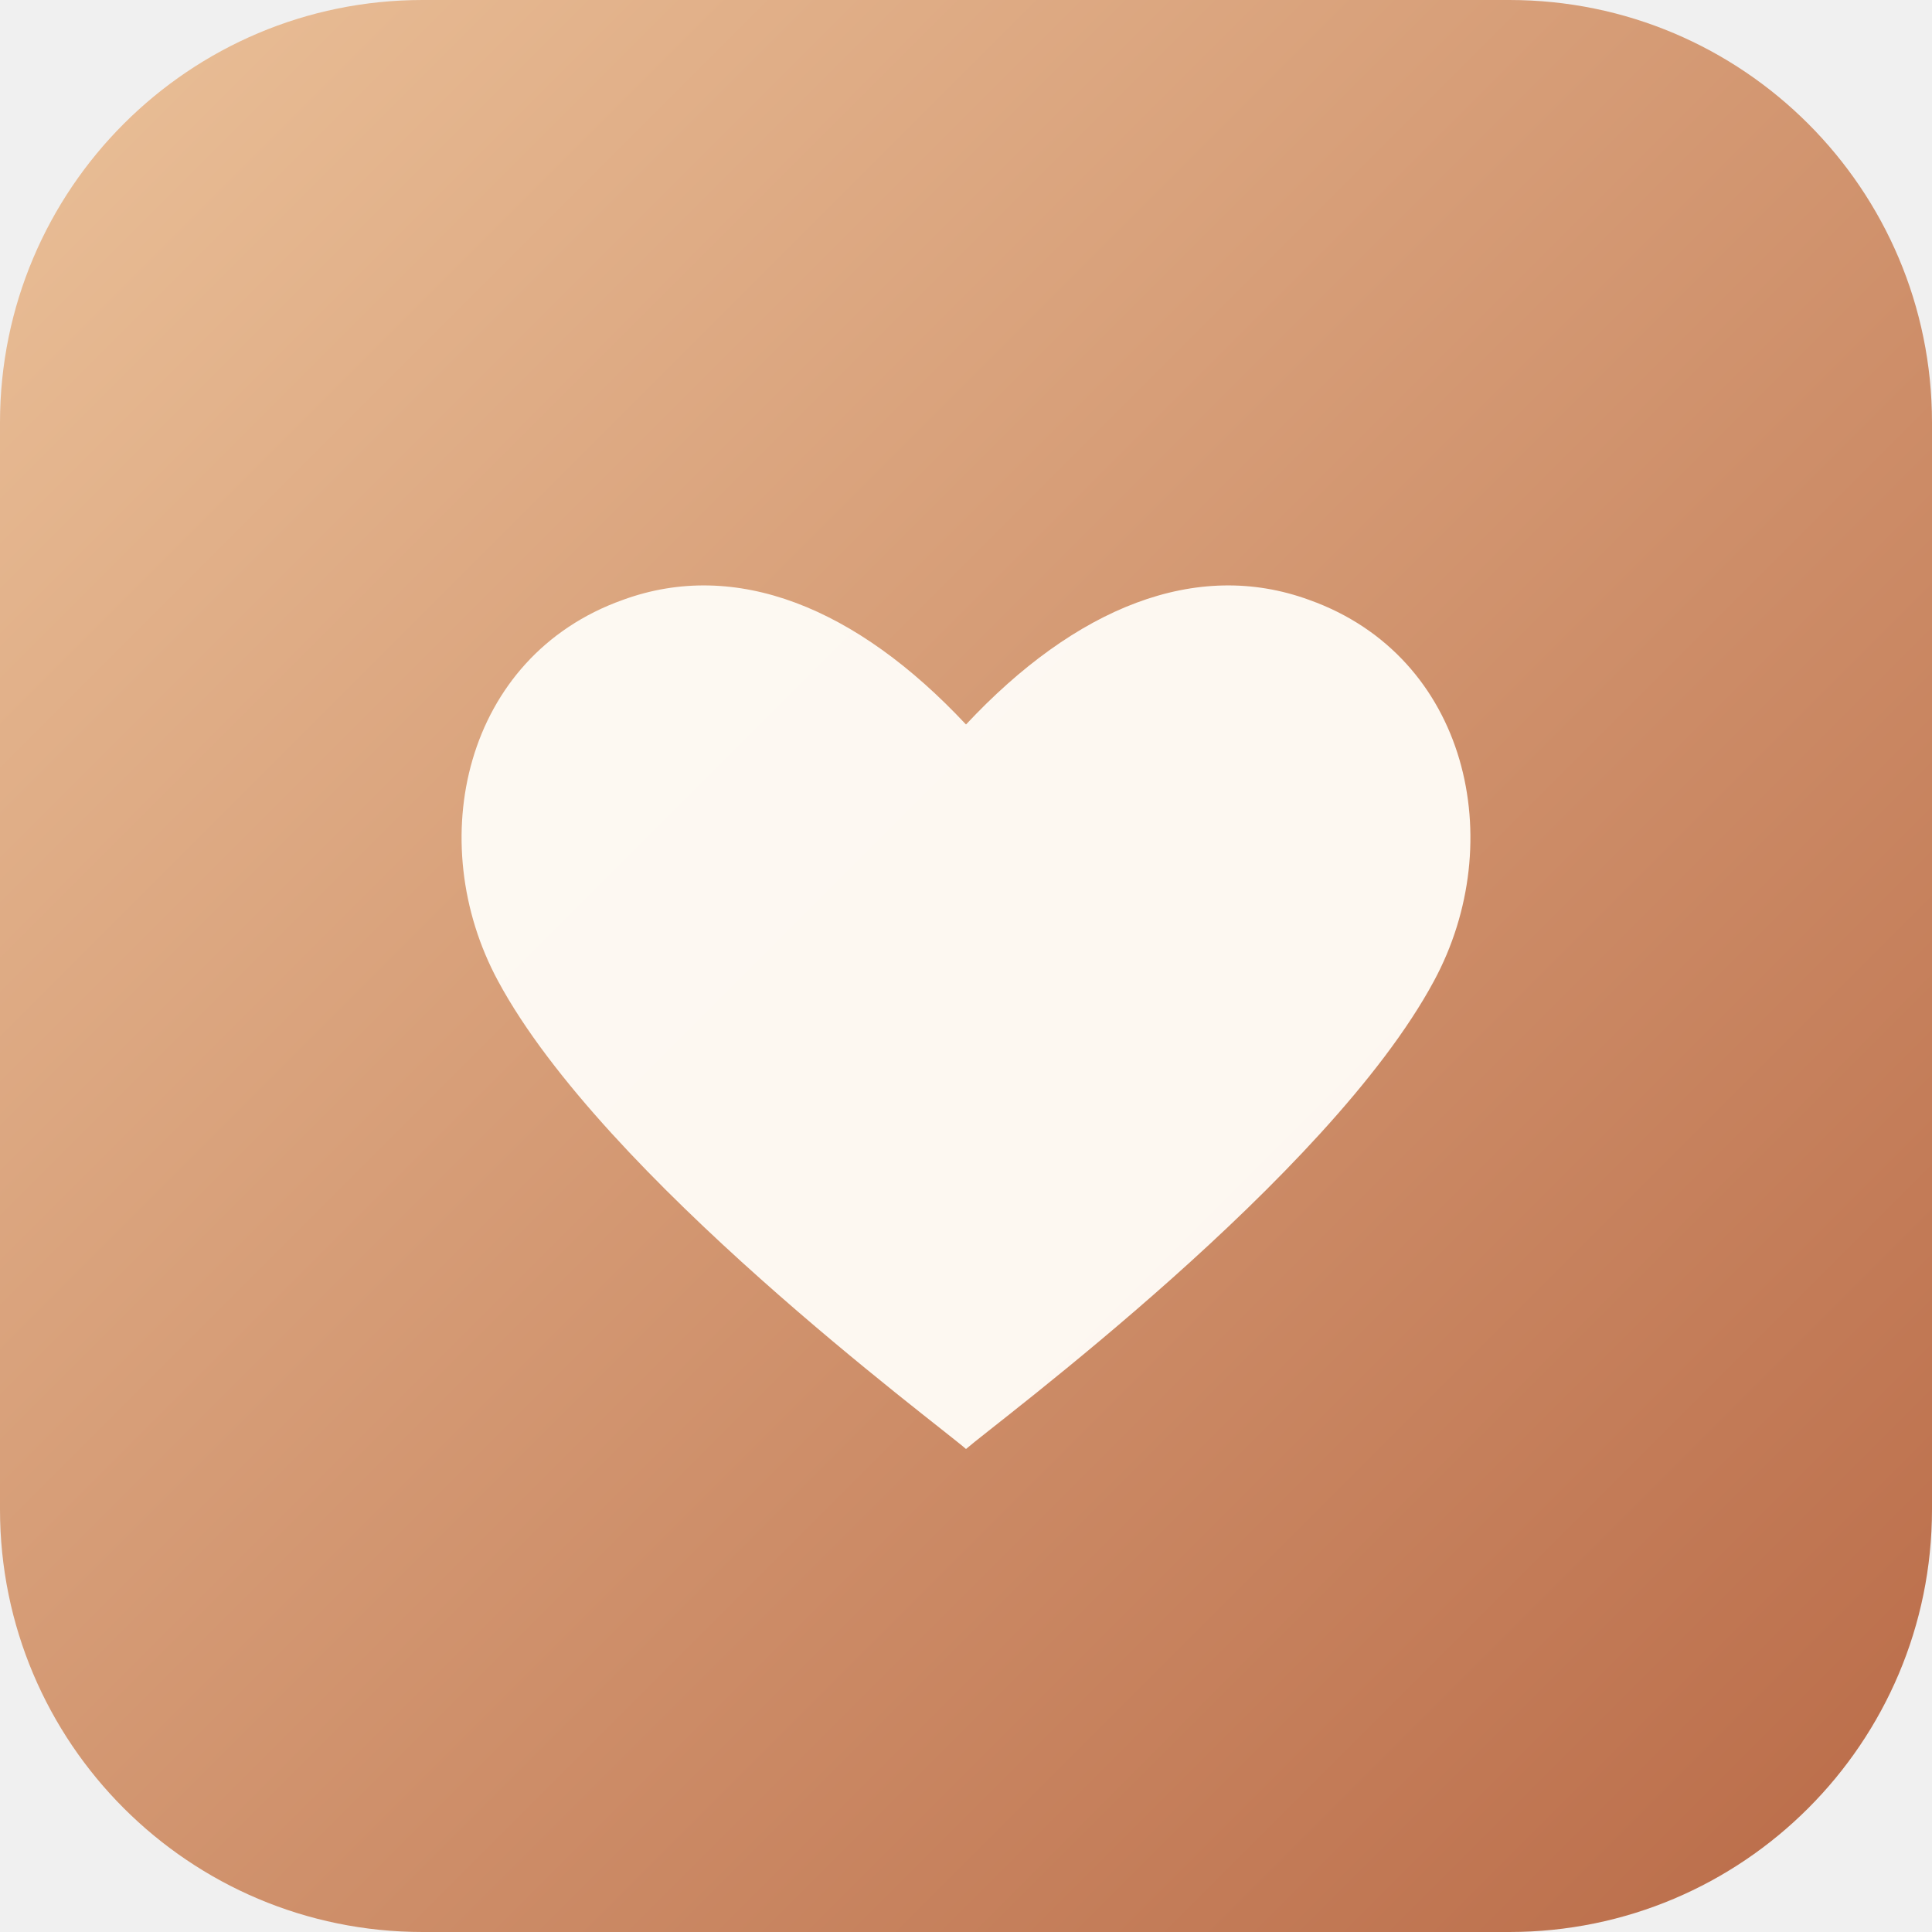
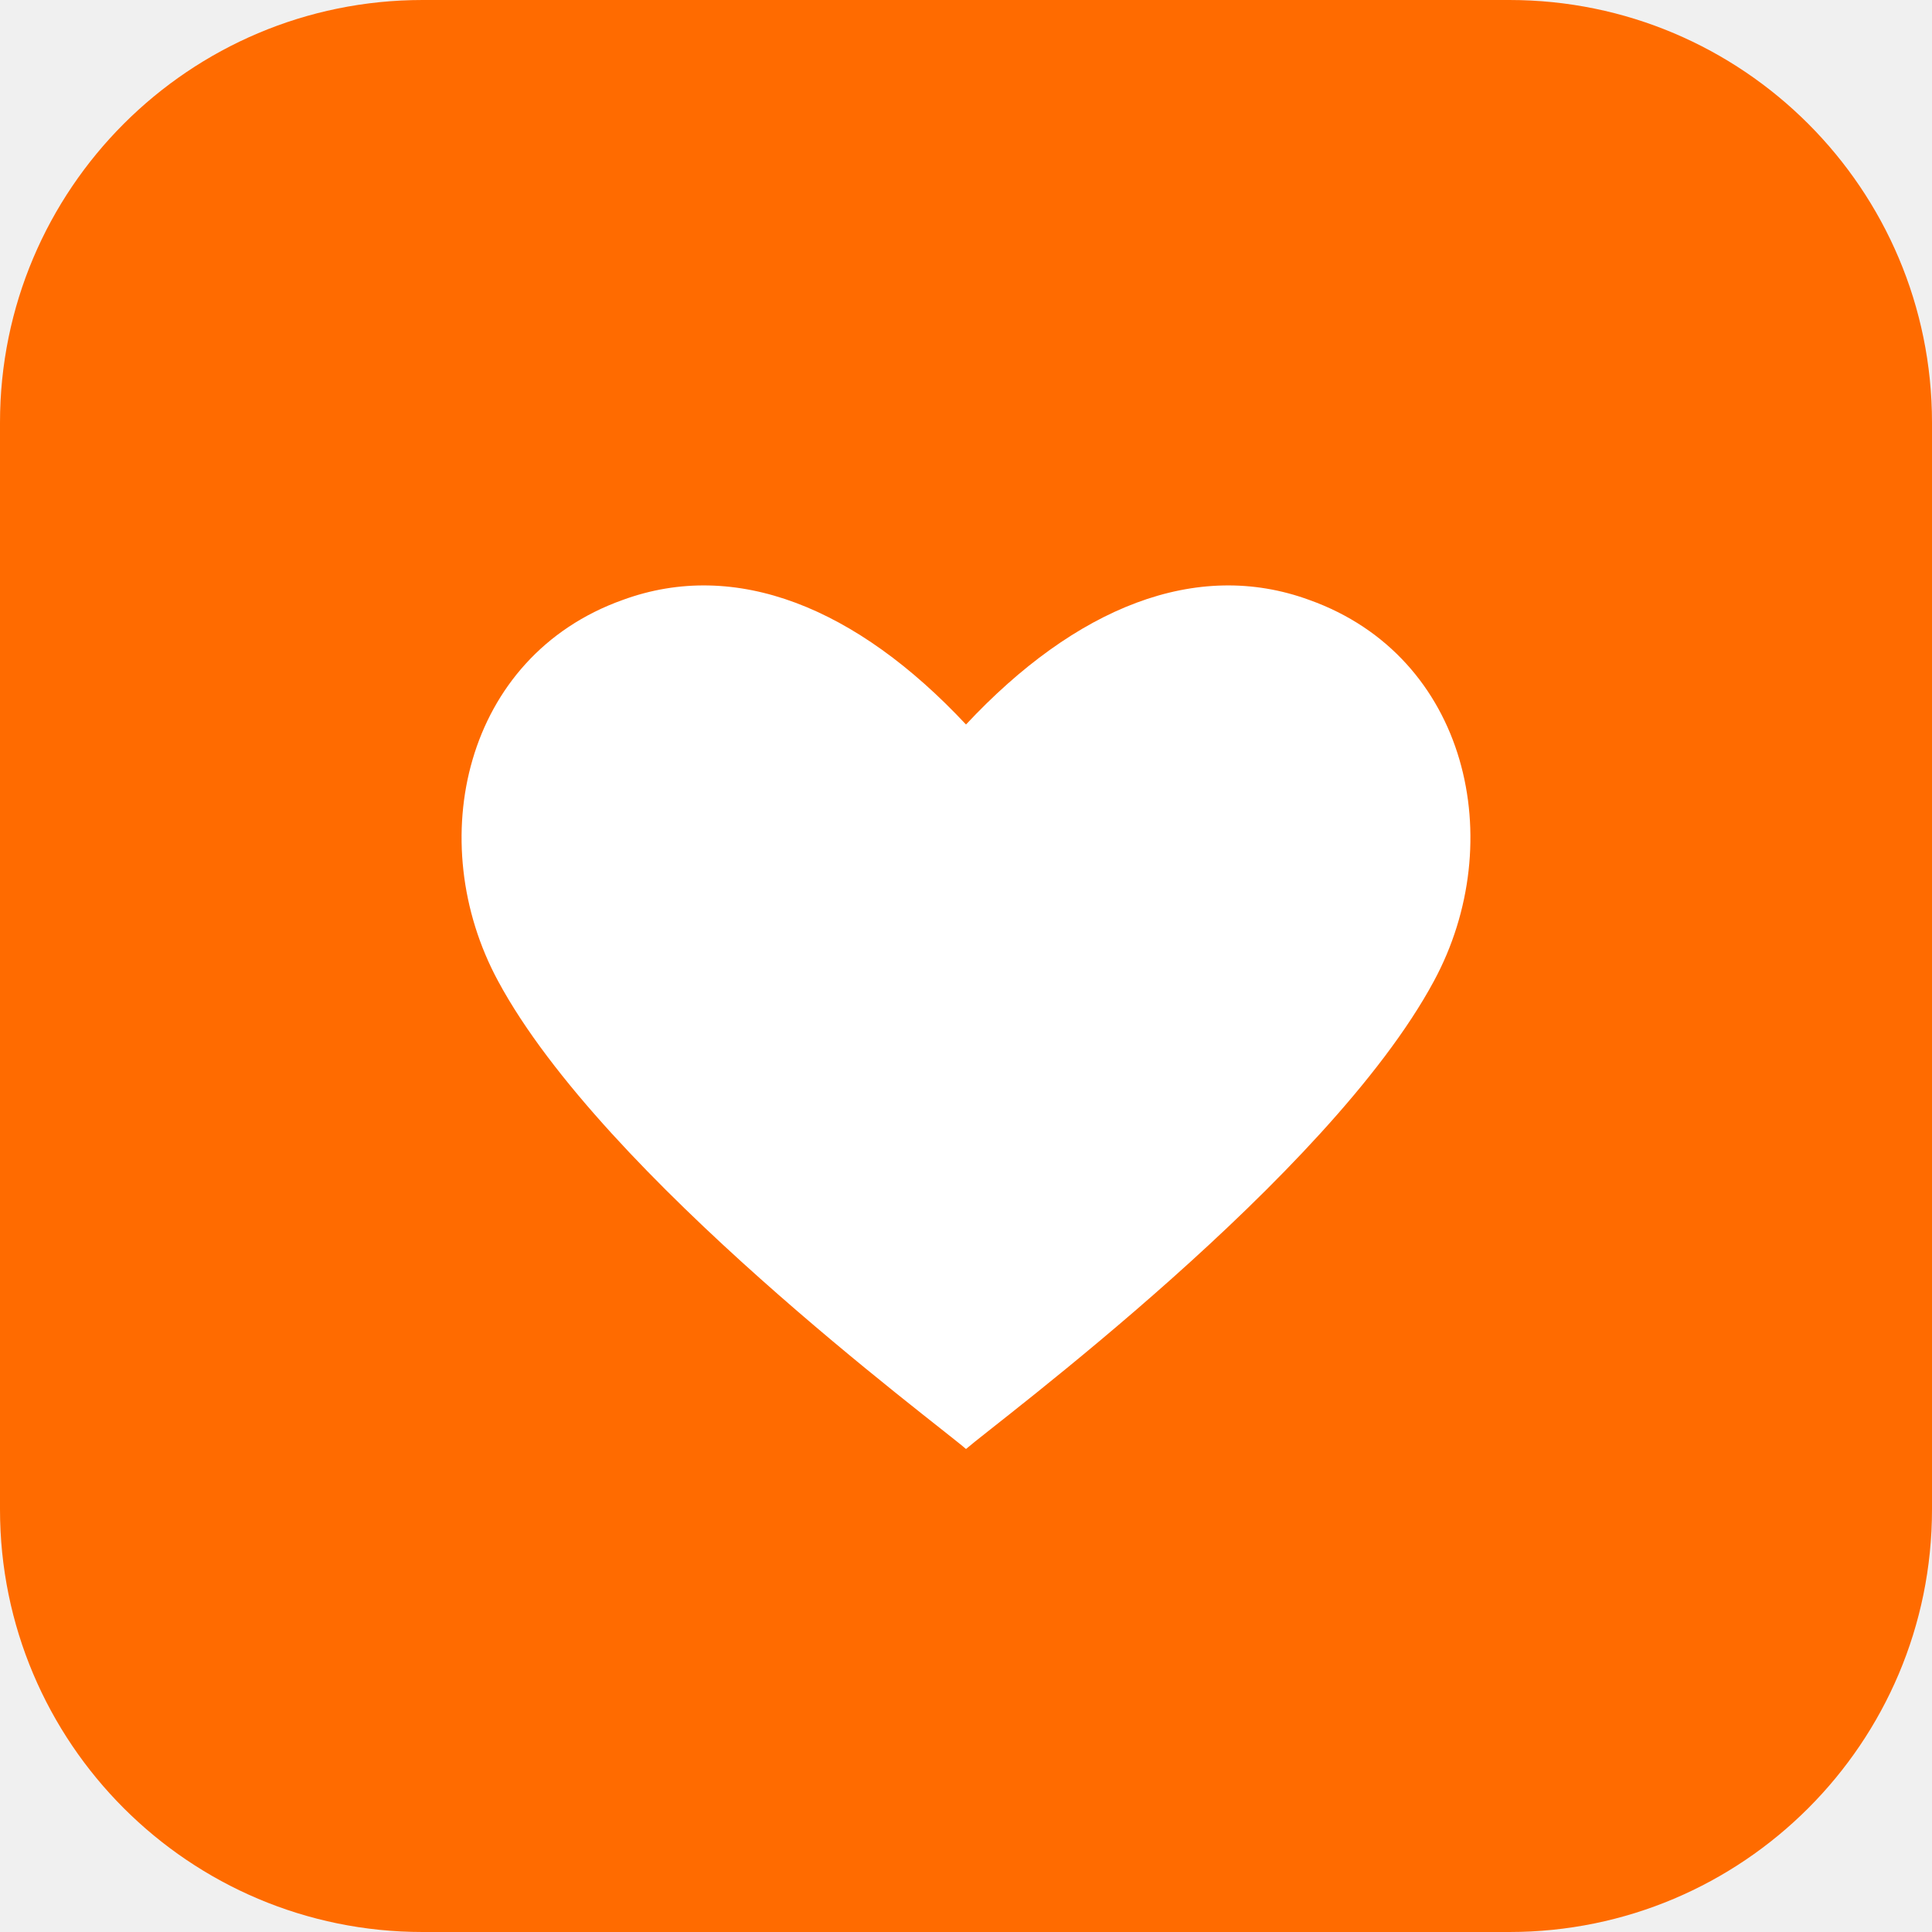
<svg xmlns="http://www.w3.org/2000/svg" width="512" height="512" viewBox="0 0 512 512">
-   <defs>
-     <linearGradient id="bg" x1="0" y1="0" x2="1" y2="1">
-       <stop offset="0" stop-color="#EBC199" />
-       <stop offset="1" stop-color="#B96A47" />
-     </linearGradient>
-   </defs>
-   <rect width="512" height="512" rx="112" fill="url(#bg)" />
-   <path d="M256 384c-8-7-96-72-124-124-20-37-9-86 33-101 30-11 62 2 91 33 29-31 61-44 91-33 42 15 53 64 33 101-28 52-116 117-124 124Z" fill="#FFFDF8" opacity="0.95" />
+   <rect width="512" height="512" rx="112" fill="#FF6B00" />
+   <path d="M256 384c-8-7-96-72-124-124-20-37-9-86 33-101 30-11 62 2 91 33 29-31 61-44 91-33 42 15 53 64 33 101-28 52-116 117-124 124Z" fill="#fff" />
</svg>
